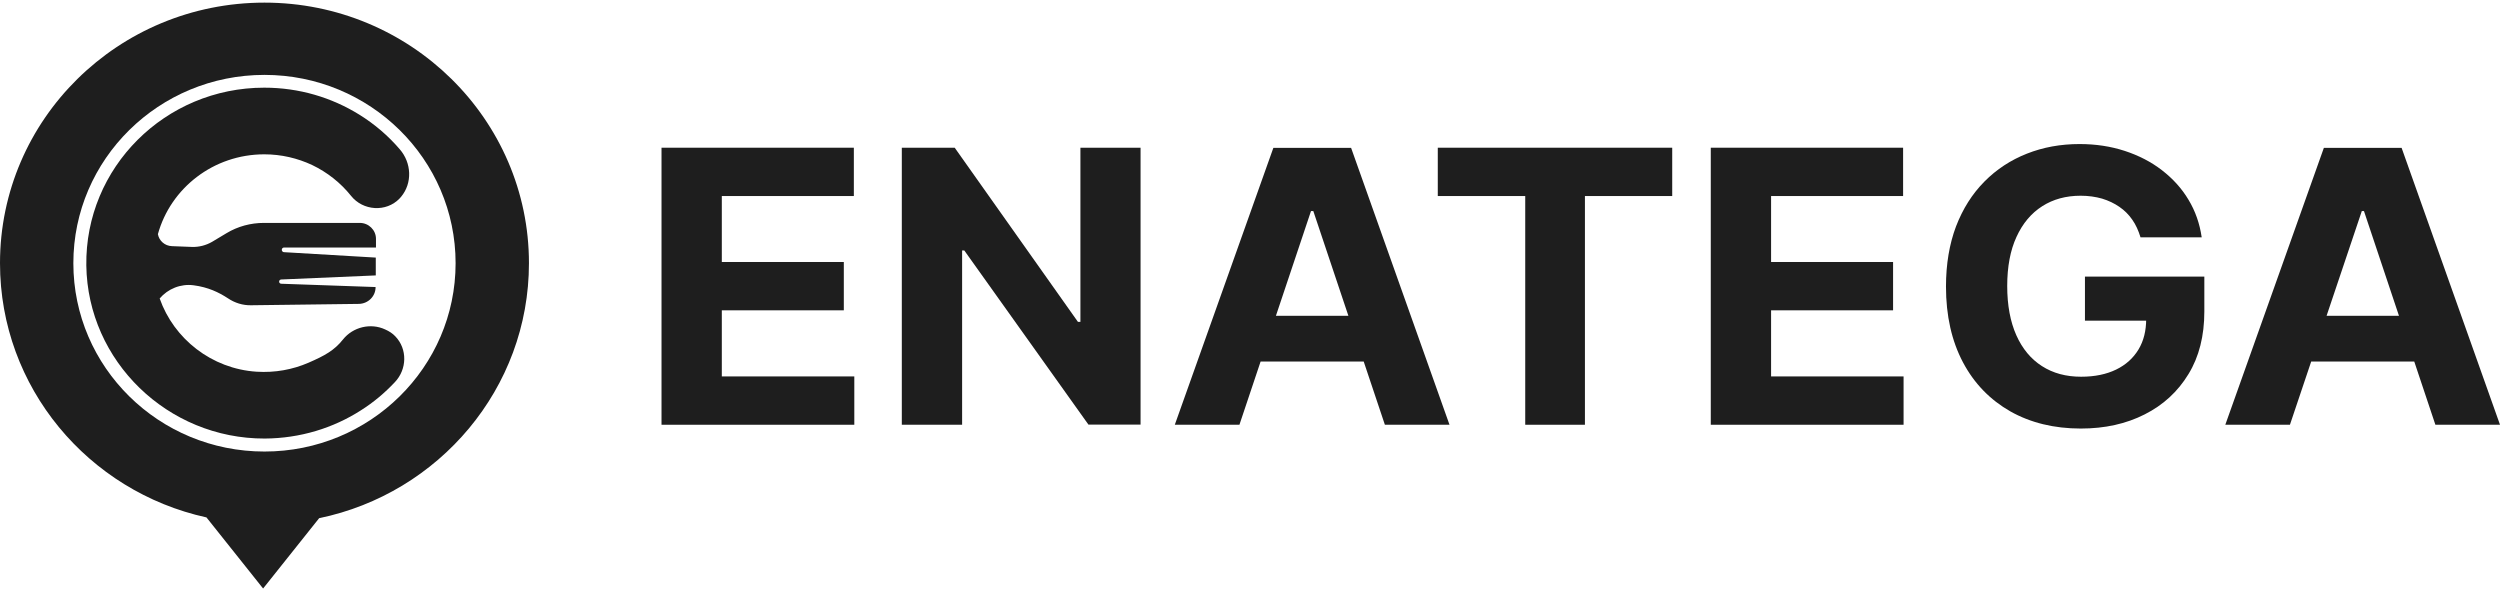
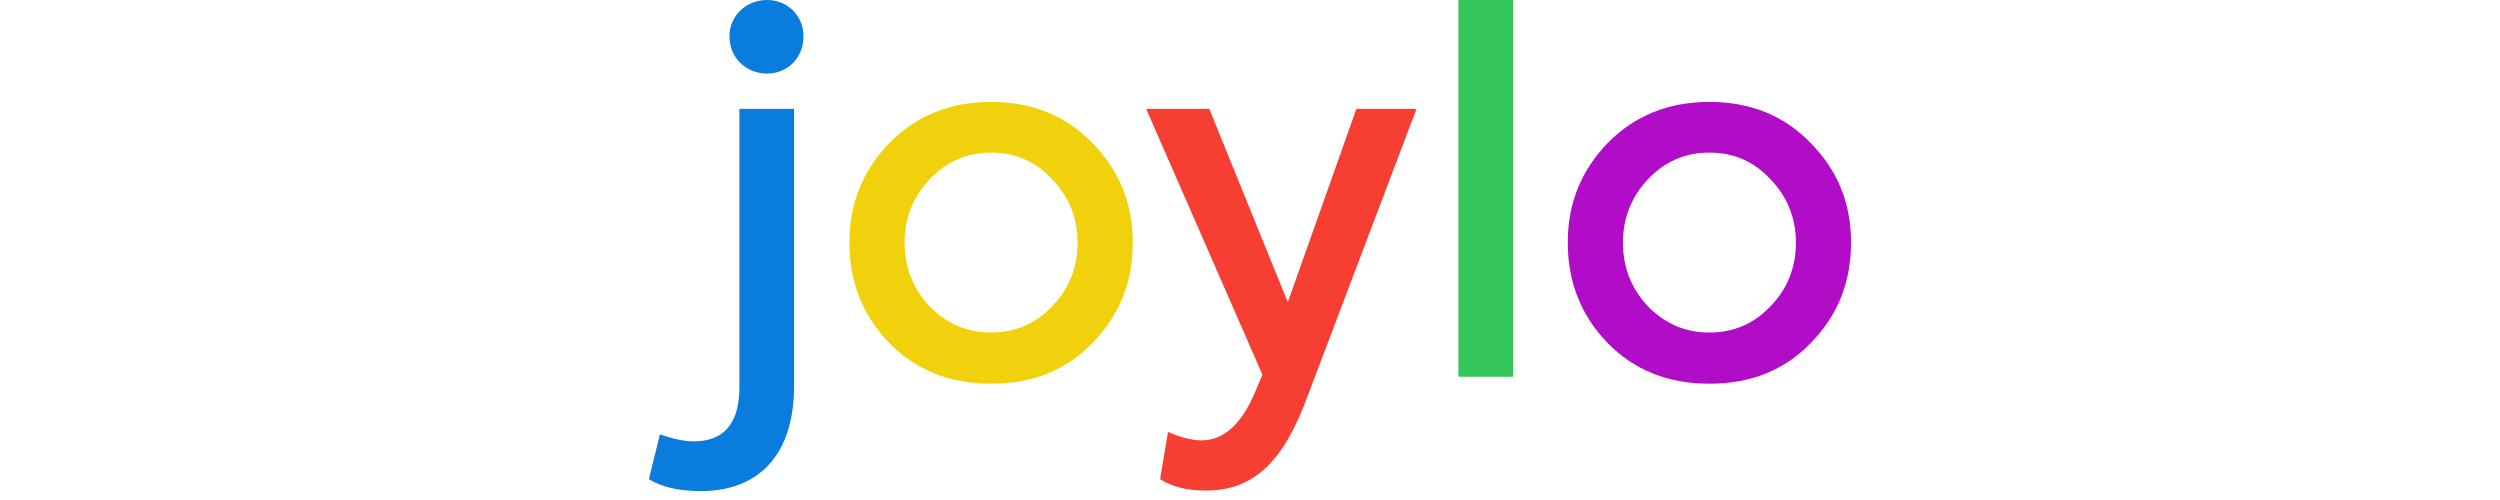
- <svg xmlns="http://www.w3.org/2000/svg" width="203" height="48" viewBox="0 0 203 48" fill="none">
-   <path d="M32.093 27.304C33.099 28.342 33.051 29.994 32.061 31.032C31.247 31.898 30.337 32.668 29.315 33.313C27.064 34.761 24.365 35.595 21.491 35.61C13.62 35.626 7.121 29.333 7.009 21.561C6.898 13.601 13.412 7.119 21.459 7.119C24.302 7.119 26.936 7.921 29.171 9.306C30.417 10.077 31.518 11.021 32.461 12.122C33.419 13.223 33.498 14.859 32.572 15.976C32.54 16.024 32.492 16.071 32.445 16.118C31.359 17.251 29.475 17.125 28.501 15.898C27.655 14.844 26.585 13.994 25.339 13.396C24.158 12.846 22.849 12.531 21.459 12.531C17.34 12.531 13.859 15.268 12.821 19.013C12.917 19.548 13.38 19.972 13.971 19.988L15.6 20.051C16.159 20.067 16.717 19.925 17.212 19.642L18.394 18.934C19.304 18.384 20.358 18.1 21.427 18.1H29.219C29.938 18.1 30.529 18.682 30.529 19.39V20.098H23.072C22.96 20.098 22.881 20.177 22.881 20.287C22.881 20.381 22.96 20.476 23.056 20.476L30.513 20.916V22.364L22.833 22.694C22.609 22.71 22.609 23.024 22.833 23.04L30.497 23.308V23.323C30.497 24.063 29.89 24.661 29.14 24.676L20.39 24.787C19.719 24.802 19.064 24.598 18.506 24.22C17.755 23.732 16.909 23.323 15.727 23.166C14.674 23.024 13.636 23.449 12.965 24.236C14.115 27.508 17.18 29.947 20.837 30.183C22.338 30.277 23.759 30.01 25.036 29.459C26.377 28.877 27.144 28.452 27.846 27.571C28.66 26.549 30.098 26.202 31.279 26.753C31.598 26.895 31.87 27.068 32.093 27.304Z" fill="#1E1E1E" />
-   <path d="M21.475 0.213C9.612 0.213 0 9.684 0 21.373C0 31.457 7.169 39.906 16.765 42.014L21.364 47.787L25.914 42.077C35.638 40.063 42.951 31.552 42.951 21.373C42.951 9.684 33.323 0.213 21.475 0.213ZM21.475 36.665C12.901 36.665 5.956 29.821 5.956 21.373C5.956 12.925 12.901 6.081 21.475 6.081C30.049 6.081 36.995 12.925 36.995 21.373C36.995 29.821 30.049 36.665 21.475 36.665Z" fill="#1E1E1E" />
-   <path d="M12.997 24.236C12.933 24.315 12.87 24.394 12.806 24.488L12.997 24.236Z" fill="#1E1E1E" />
-   <path d="M12.806 18.746C12.806 18.856 12.806 18.935 12.822 19.014L12.806 18.746Z" fill="#1E1E1E" />
-   <path d="M53.715 34.49V11.994H69.332V15.918H58.611V21.274H68.518V25.198H58.611V30.566H69.37V34.49H53.715Z" fill="#1E1E1E" />
-   <path d="M92.614 11.994V34.478H88.381L78.299 20.336H78.124V34.49H73.227V11.994H77.522L87.529 26.136H87.73V11.994H92.614Z" fill="#1E1E1E" />
-   <path d="M100.642 34.489H95.394L103.397 12.006H109.709L117.699 34.489H112.452L106.641 17.139H106.453L100.642 34.489ZM100.316 25.642H112.715V29.356H100.316V25.642Z" fill="#1E1E1E" />
-   <path d="M116.748 15.918V11.994H135.784V15.918H128.696V34.49H123.849V15.918H116.748Z" fill="#1E1E1E" />
-   <path d="M138.915 34.49V11.994H154.532V15.918H143.812V21.274H153.718V25.198H143.812V30.566H154.57V34.49H138.915Z" fill="#1E1E1E" />
-   <path d="M173.807 19.262C173.644 18.731 173.431 18.25 173.143 17.843C172.855 17.423 172.504 17.078 172.091 16.794C171.678 16.51 171.214 16.288 170.688 16.127C170.162 15.979 169.586 15.893 168.948 15.893C167.758 15.893 166.718 16.177 165.829 16.744C164.94 17.312 164.239 18.139 163.738 19.237C163.237 20.323 162.986 21.656 162.986 23.223C162.986 24.79 163.237 26.123 163.725 27.221C164.214 28.319 164.915 29.158 165.804 29.726C166.706 30.306 167.758 30.59 168.985 30.59C170.1 30.59 171.039 30.392 171.828 30.01C172.617 29.627 173.218 29.084 173.644 28.381C174.07 27.677 174.27 26.851 174.27 25.888L175.272 26.036H169.298V22.458H178.992V25.296C178.992 27.27 178.566 28.973 177.702 30.38C176.838 31.799 175.66 32.885 174.145 33.65C172.642 34.415 170.914 34.798 168.96 34.798C166.793 34.798 164.877 34.329 163.237 33.403C161.596 32.465 160.306 31.145 159.392 29.418C158.478 27.69 158.014 25.642 158.014 23.272C158.014 21.446 158.29 19.817 158.828 18.386C159.379 16.954 160.143 15.745 161.133 14.745C162.122 13.746 163.274 12.993 164.589 12.475C165.904 11.956 167.319 11.697 168.86 11.697C170.175 11.697 171.39 11.882 172.529 12.253C173.657 12.623 174.671 13.141 175.548 13.82C176.424 14.498 177.151 15.288 177.702 16.214C178.265 17.139 178.616 18.163 178.779 19.274H173.807V19.262Z" fill="#1E1E1E" />
-   <path d="M185.943 34.489H180.695L188.698 12.006H195.01L203 34.489H197.753L191.954 17.139H191.779L185.943 34.489ZM185.617 25.642H198.016V29.356H185.617V25.642Z" fill="#1E1E1E" />
+ <svg xmlns="http://www.w3.org/2000/svg" width="160" height="32" viewBox="0 0 113 47" fill="none">
+   <path d="M86.37 22.8C86.37 19.109 87.632 16.026 90.108 13.456C92.631 10.886 95.808 9.578 99.685 9.578C103.563 9.578 106.74 10.886 109.216 13.456C111.739 16.026 113 19.109 113 22.8C113 26.538 111.739 29.668 109.216 32.237C106.74 34.807 103.563 36.068 99.685 36.068C95.808 36.068 92.631 34.807 90.108 32.237C87.632 29.668 86.37 26.538 86.37 22.8ZM107.815 22.8C107.815 20.511 107.02 18.502 105.432 16.866C103.89 15.184 101.975 14.344 99.685 14.344C97.396 14.344 95.481 15.184 93.892 16.866C92.35 18.502 91.556 20.511 91.556 22.8C91.556 25.136 92.35 27.145 93.892 28.78C95.481 30.415 97.396 31.256 99.685 31.256C101.975 31.256 103.89 30.415 105.432 28.78C107.02 27.145 107.815 25.136 107.815 22.8Z" fill="#B10DC9" />
+   <path d="M81.233 0V35.414H76.094V0H81.233Z" fill="#36C75C" />
+   <path d="M60.053 28.405L66.501 10.231H72.154L61.735 37.703C59.493 43.636 56.643 46.112 52.345 46.112C50.569 46.112 49.121 45.739 48.046 45.038L48.794 40.599C49.962 41.113 51.036 41.394 51.924 41.394C53.98 41.394 55.615 39.945 56.877 37.095L57.671 35.227L46.738 10.231H52.672L60.053 28.405Z" fill="#F73E33" />
+   <path d="M18.846 22.8C18.846 19.109 20.107 16.026 22.583 13.456C25.106 10.886 28.283 9.578 32.161 9.578C36.039 9.578 39.216 10.886 41.692 13.456C44.215 16.026 45.476 19.109 45.476 22.8C45.476 26.538 44.215 29.668 41.692 32.237C39.216 34.807 36.039 36.068 32.161 36.068C28.283 36.068 25.106 34.807 22.583 32.237C20.107 29.668 18.846 26.538 18.846 22.8ZM40.29 22.8C40.29 20.511 39.496 18.502 37.907 16.866C36.366 15.184 34.45 14.344 32.161 14.344C29.872 14.344 27.956 15.184 26.368 16.866C24.826 18.502 24.032 20.511 24.032 22.8C24.032 25.136 24.826 27.145 26.368 28.78C27.956 30.415 29.872 31.256 32.161 31.256C34.45 31.256 36.366 30.415 37.907 28.78C39.496 27.145 40.29 25.136 40.29 22.8Z" fill="#F0D10B" />
+   <path d="M11.119 6.915C9.11 6.915 7.569 5.42 7.569 3.411C7.569 1.495 9.11 0 11.119 0C13.035 0 14.53 1.495 14.53 3.411C14.53 5.42 13.035 6.915 11.119 6.915ZM4.906 46.159C2.803 46.159 1.168 45.785 0 45.038L1.028 40.833C2.289 41.254 3.317 41.487 4.205 41.487C7.055 41.487 8.503 39.805 8.503 36.395V10.232H13.642V36.301C13.642 42.795 10.278 46.159 4.906 46.159Z" fill="#0A7CDE" />
</svg>
